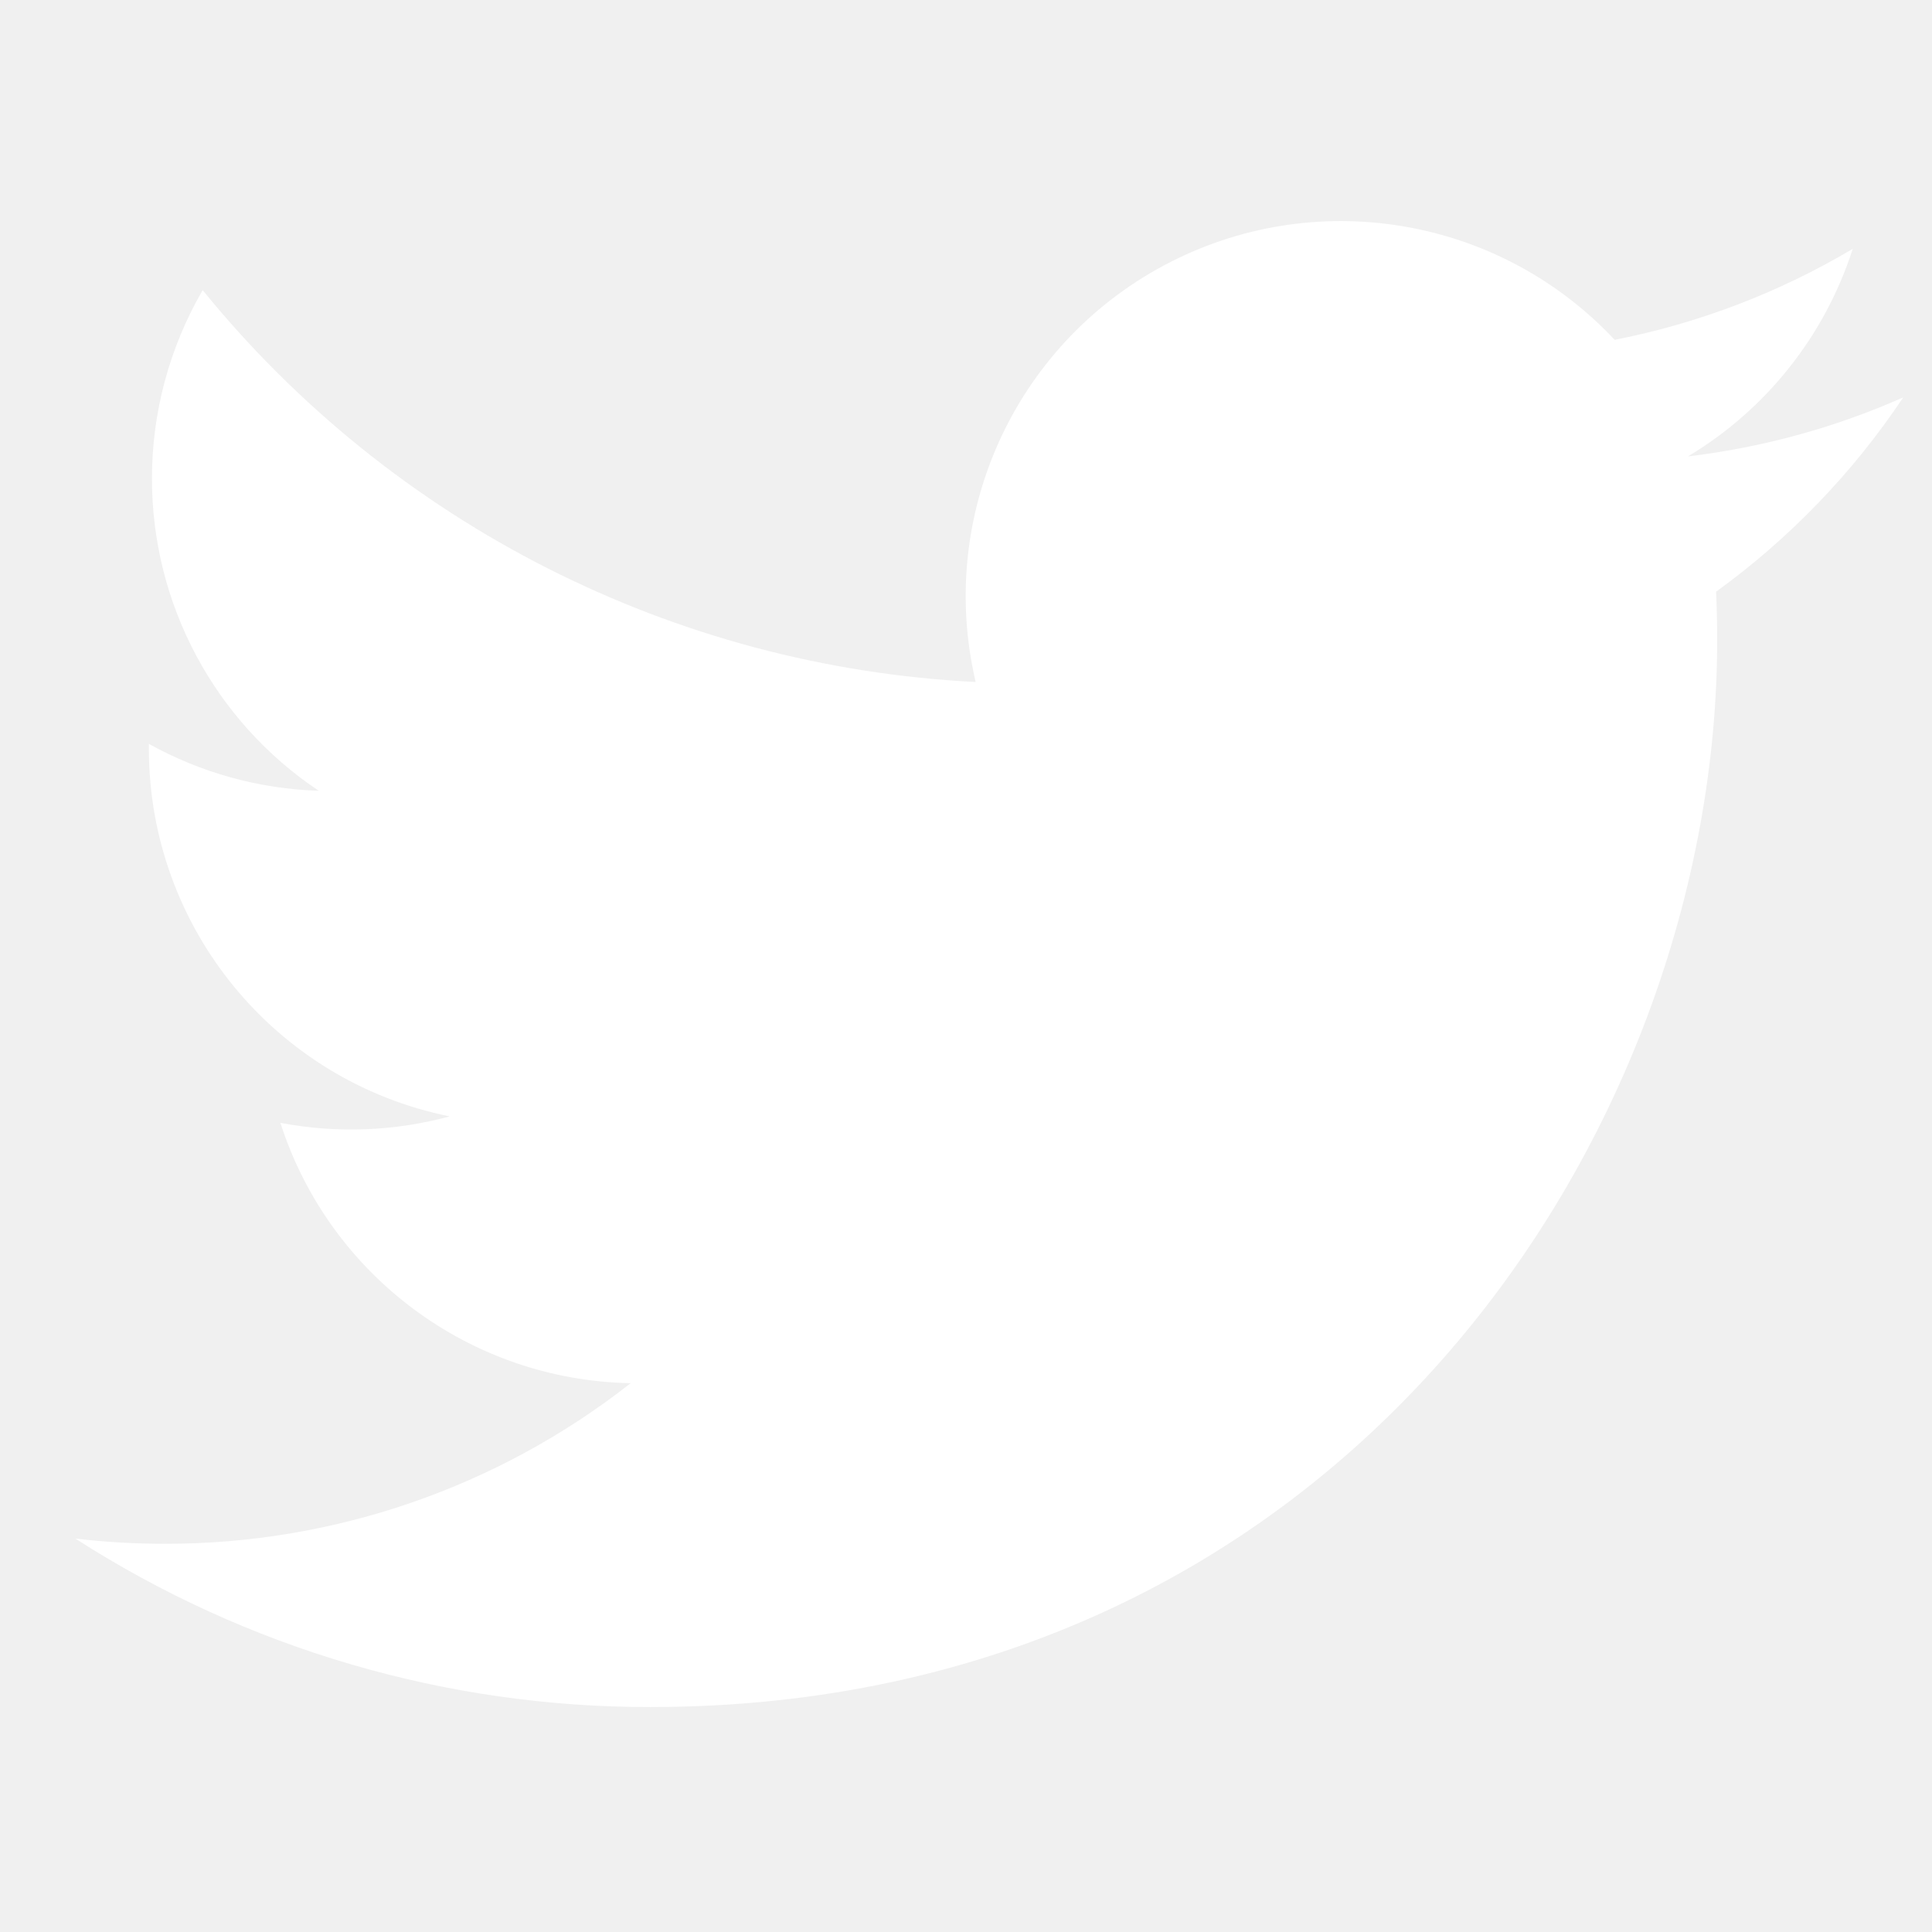
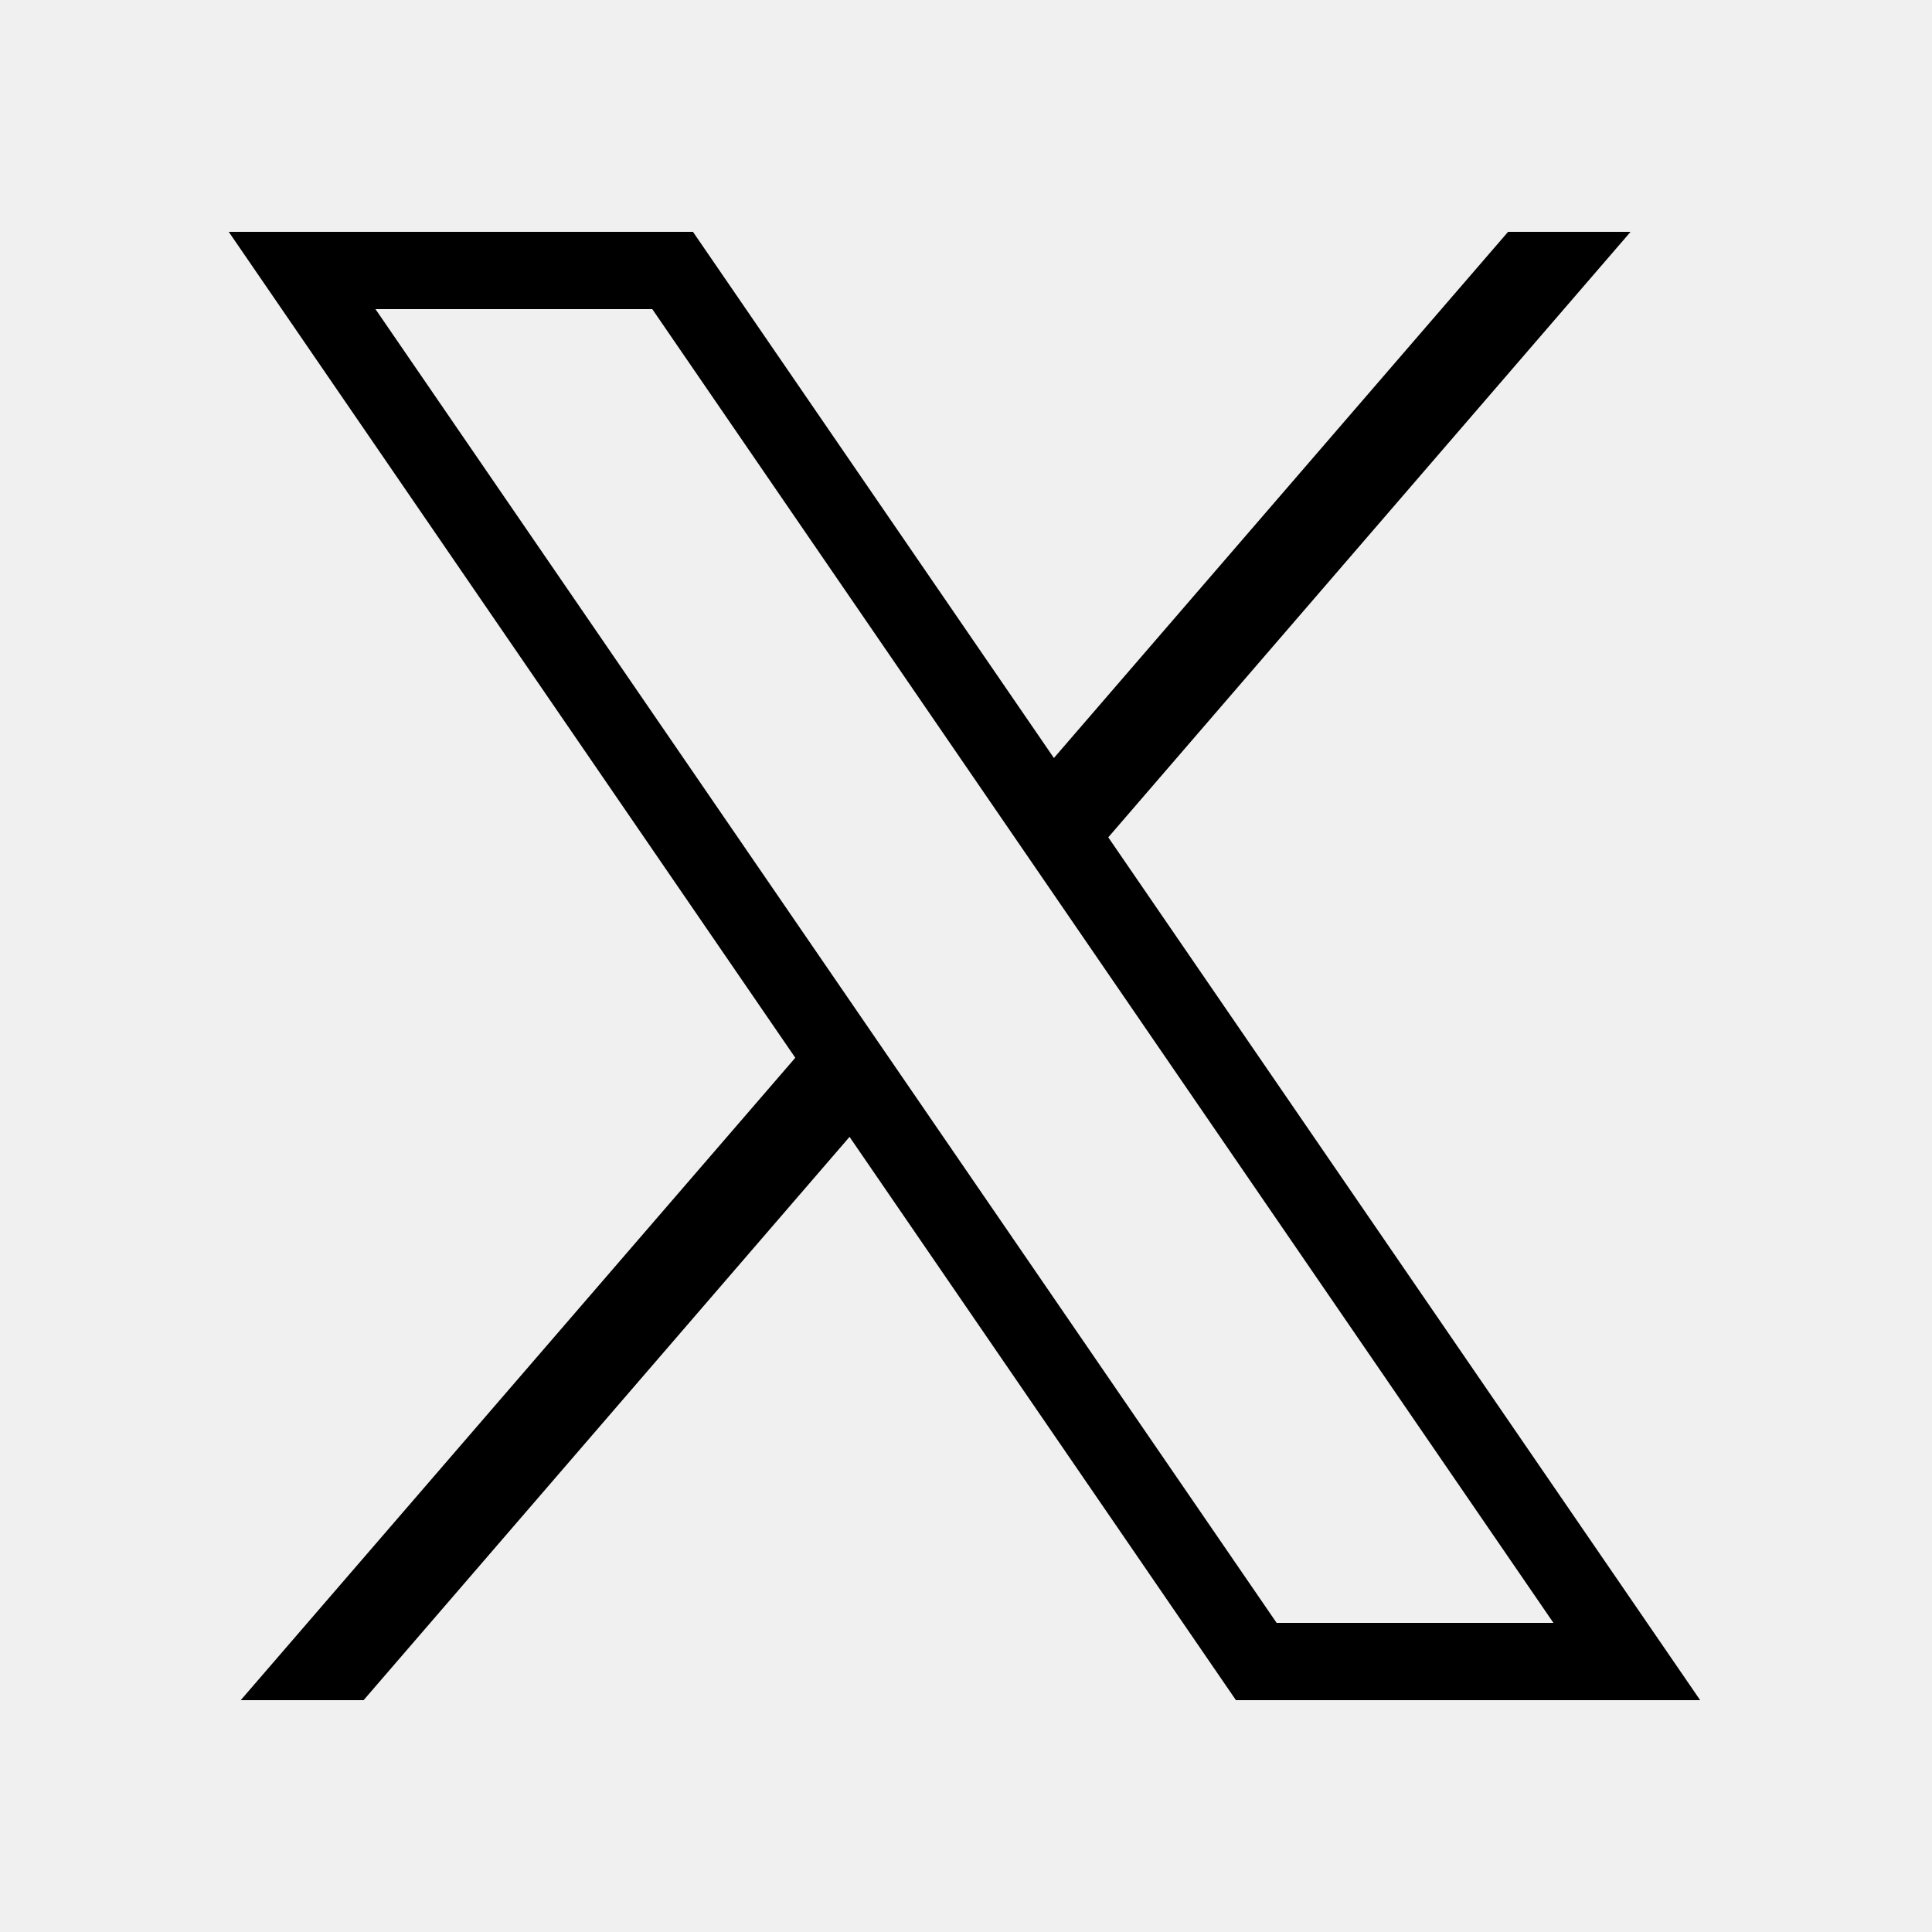
- <svg xmlns="http://www.w3.org/2000/svg" width="32" height="32" viewBox="0 0 32 32" fill="none">
-   <path d="M31.524 6.582c-1.114.494-2.31.827-3.567.978a6.227 6.227 0 0 0 2.73-3.438 12.4 12.4 0 0 1-3.943 1.507 6.213 6.213 0 0 0-10.584 5.667 17.64 17.64 0 0 1-12.803-6.49 6.208 6.208 0 0 0-.84 3.122 6.213 6.213 0 0 0 2.763 5.17 6.194 6.194 0 0 1-2.814-.777v.08a6.214 6.214 0 0 0 4.983 6.09 6.255 6.255 0 0 1-2.805.107 6.215 6.215 0 0 0 5.802 4.312 12.463 12.463 0 0 1-7.714 2.66c-.496 0-.99-.028-1.483-.086a17.567 17.567 0 0 0 9.52 2.79c11.427 0 17.673-9.464 17.673-17.672 0-.266-.006-.536-.018-.802a12.627 12.627 0 0 0 3.097-3.214l.003-.004Z" fill="#fff" />
+ <svg xmlns="http://www.w3.org/2000/svg" viewBox="0 0 50 50" width="50px" height="50px">
+   <path d="M 5.92 6 L 20.582 27.375 L 6.23 44 L 9.41 44 L 21.986 29.422 L 31.986 44 L 44 44 L 28.682 21.67 L 42.199 6 L 39.029 6 L 27.275 19.617 L 17.934 6 L 5.92 6 z M 9.717 8 L 16.881 8 L 40.203 42 L 33.039 42 L 9.717 8 z" />
</svg>
